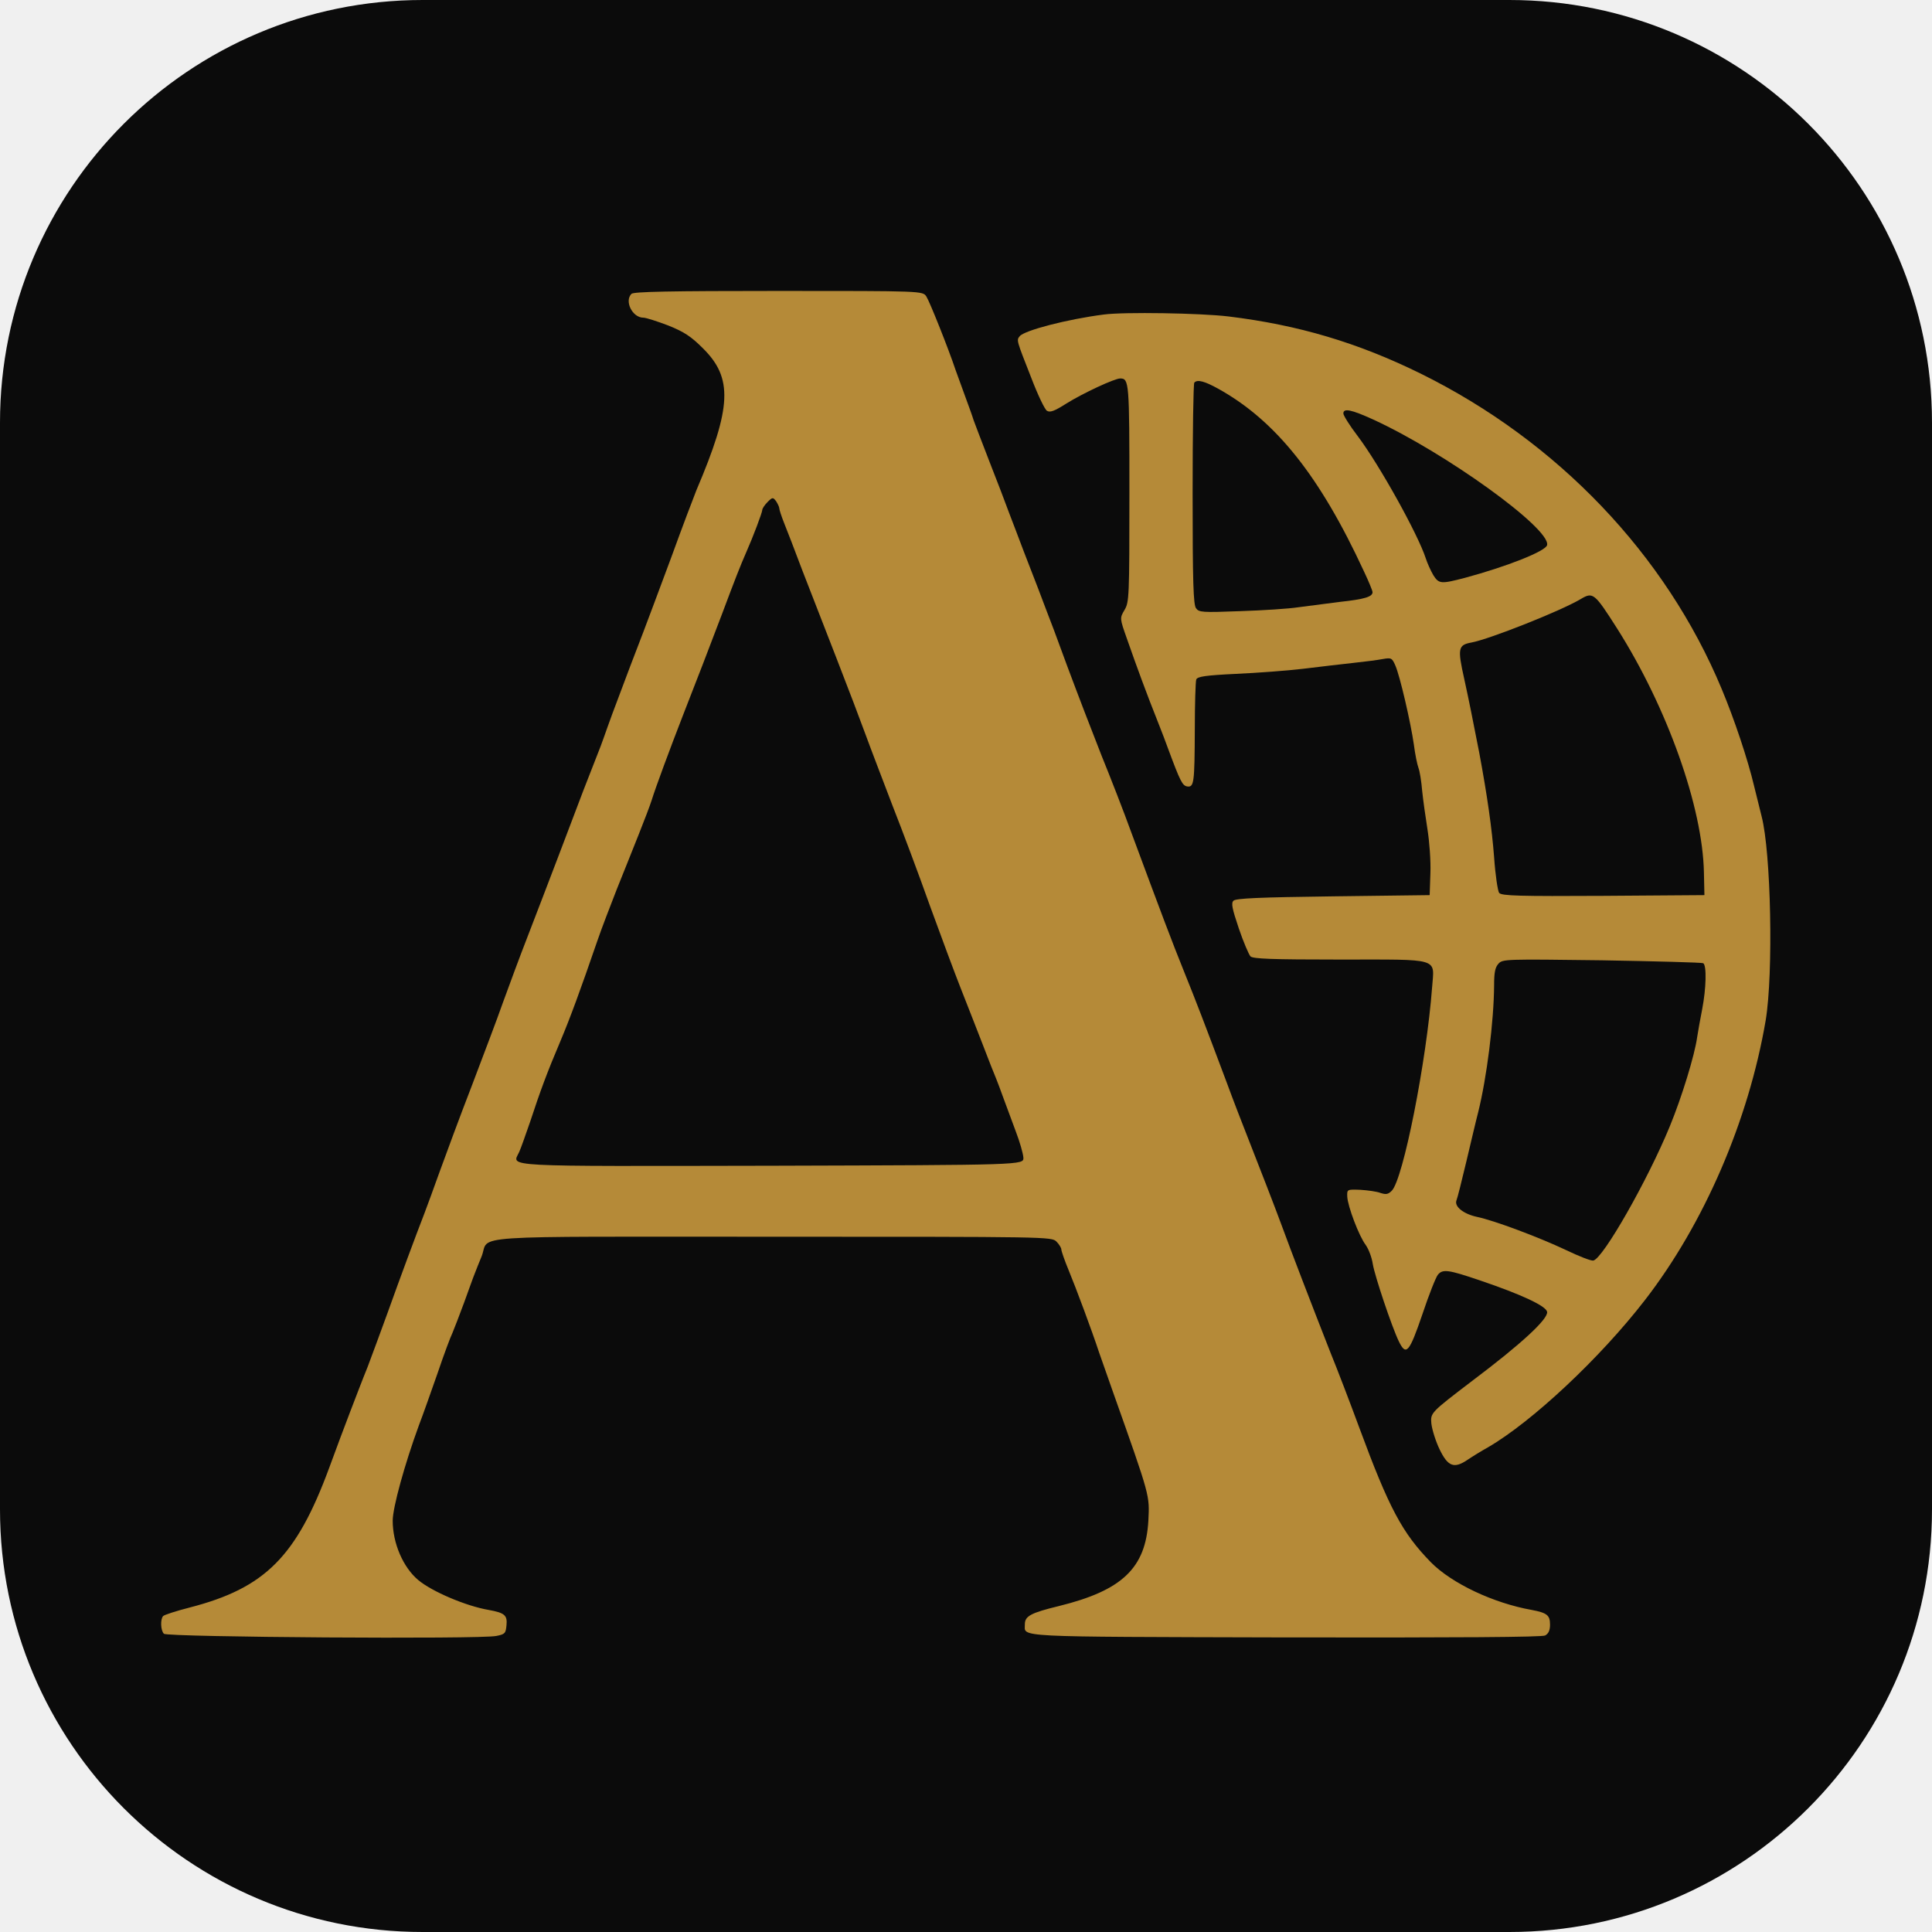
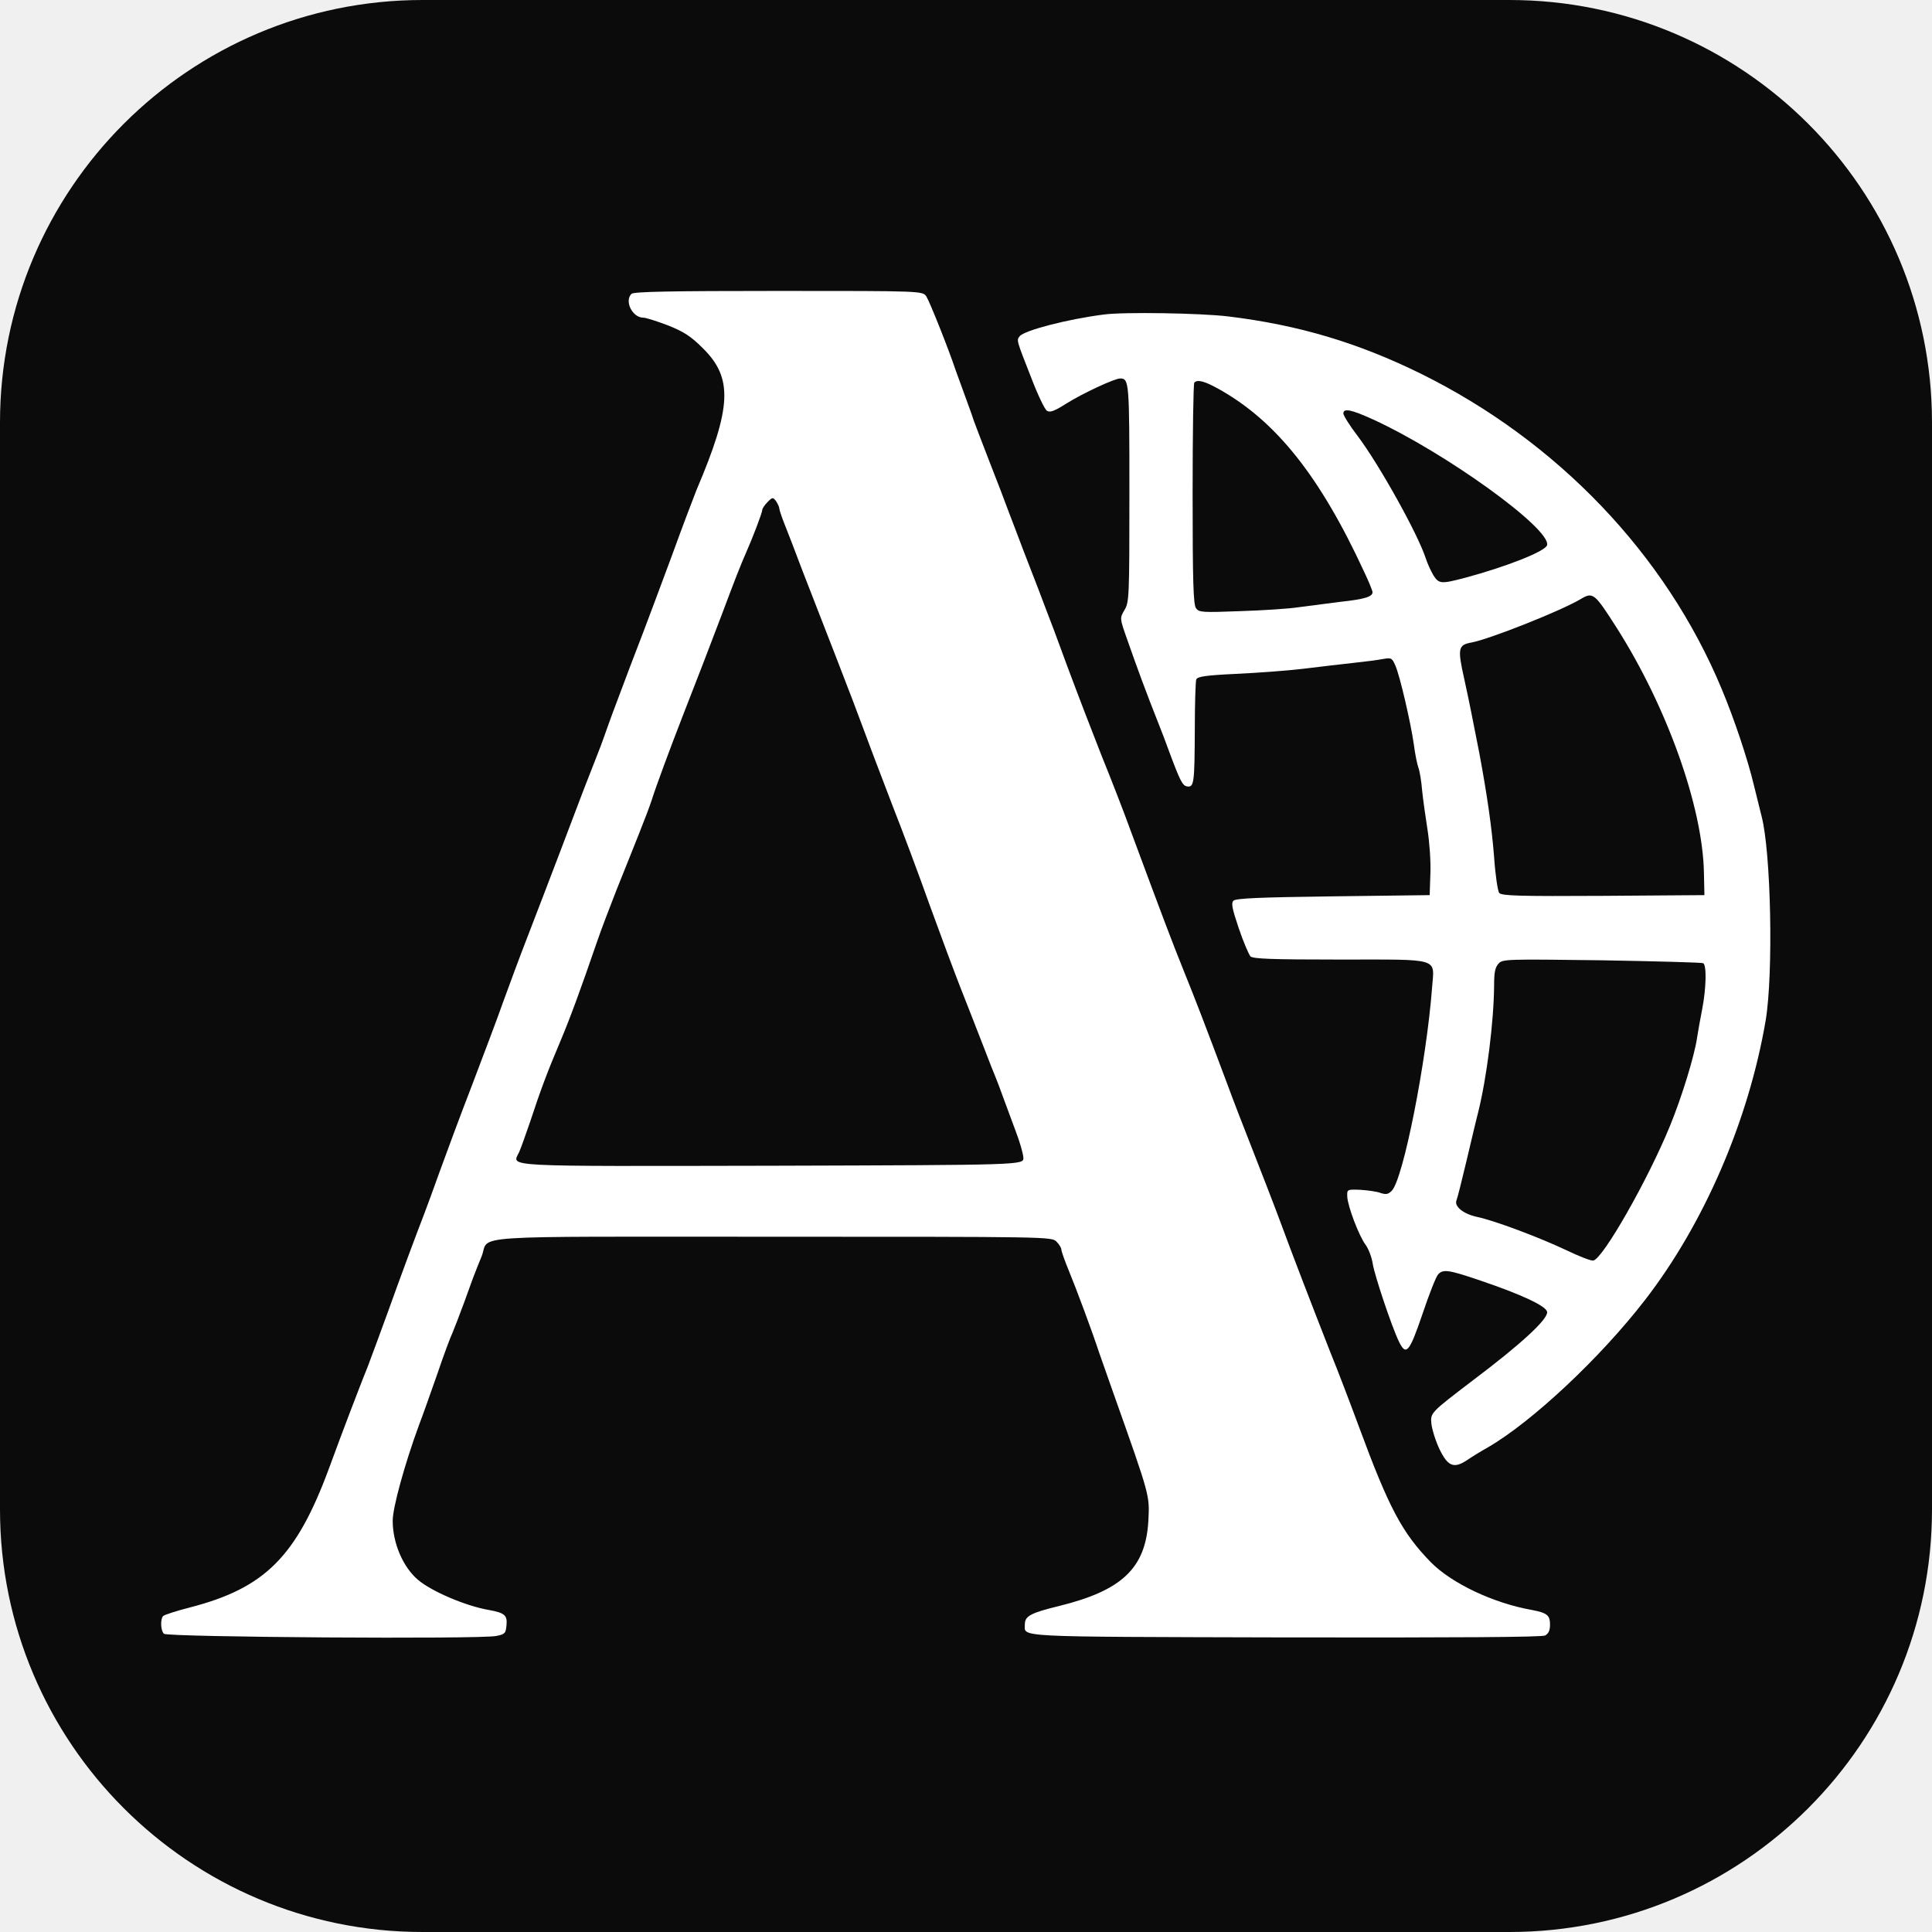
<svg xmlns="http://www.w3.org/2000/svg" viewBox="0 0 64 64" width="64" height="64">
  <rect width="64" height="64" rx="14" fill="#0B0B0B" />
-   <svg x="-1.238" y="6.432" width="66.477" height="51.136" viewBox="345.8 311.2 742 634.9" preserveAspectRatio="xMidYMid meet" style="color:#B58A38">
+   <svg x="-1.238" y="6.432" width="66.477" height="51.136" viewBox="345.8 311.2 742 634.9" preserveAspectRatio="xMidYMid meet" style="color:#FFFFFF">
    <mask id="mtab" maskUnits="userSpaceOnUse" x="0" y="0" width="1448" height="1328">
      <rect x="5.8" y="5.8" width="1436.4" height="1316.4" fill="#fff" />
      <g transform="translate(0,1328) scale(0.1,-0.1)" fill="#000000" stroke="none">
        <path d="M0.0 6640.0V0.0H7240.0H14480.0V6640.0V13280.0H7240.0H0.0V6640.0ZM7005.0 9747.0C7019.0 9725.0 7096.0 9532.0 7125.0 9445.0C7133.0 9423.0 7151.0 9374.0 7165.0 9335.0C7179.0 9297.0 7195.0 9253.0 7199.0 9239.0C7204.0 9225.0 7233.0 9149.0 7264.0 9069.0C7295.0 8990.0 7332.0 8894.0 7346.0 8855.0C7361.0 8817.0 7387.0 8747.0 7405.0 8700.0C7423.0 8653.0 7450.0 8584.0 7465.0 8545.0C7479.0 8507.0 7496.0 8464.0 7501.0 8450.0C7507.0 8436.0 7545.0 8335.0 7585.0 8225.0C7626.0 8115.0 7689.0 7951.0 7725.0 7860.0C7762.0 7769.0 7817.0 7628.0 7847.0 7545.0C7978.0 7192.0 8013.0 7099.0 8065.0 6970.0C8112.0 6854.0 8150.0 6755.0 8240.0 6515.0C8266.0 6444.0 8307.0 6338.0 8330.0 6280.0C8371.0 6176.0 8440.0 5998.0 8465.0 5930.0C8504.0 5823.0 8593.0 5592.0 8666.0 5406.0C8697.0 5330.0 8750.0 5191.0 8785.0 5096.0C8908.0 4763.0 8962.0 4662.0 9080.0 4541.0C9166.0 4454.0 9337.0 4373.0 9495.0 4345.0C9558.0 4333.0 9570.0 4323.0 9570.0 4285.0C9570.0 4261.0 9564.0 4248.0 9550.0 4240.0C9537.0 4233.0 9199.0 4231.0 8480.0 4232.0C7343.0 4235.0 7411.0 4232.0 7410.0 4286.0C7410.0 4320.0 7435.0 4333.0 7550.0 4361.0C7810.0 4425.0 7907.0 4517.0 7918.0 4712.0C7923.0 4818.0 7927.0 4806.0 7773.0 5240.0C7749.0 5309.0 7723.0 5383.0 7715.0 5405.0C7685.0 5496.0 7620.0 5670.0 7591.0 5740.0C7574.0 5781.0 7560.0 5821.0 7560.0 5828.0C7560.0 5834.0 7551.0 5849.0 7540.0 5860.0C7520.0 5880.0 7507.0 5880.0 6372.0 5880.0C5078.0 5880.0 5211.0 5889.0 5176.0 5800.0C5166.0 5775.0 5153.0 5744.0 5148.0 5730.0C5142.0 5716.0 5123.0 5662.0 5104.0 5610.0C5085.0 5558.0 5063.0 5502.0 5056.0 5485.0C5048.0 5469.0 5020.0 5394.0 4995.0 5320.0C4969.0 5246.0 4935.0 5149.0 4918.0 5105.0C4859.0 4944.0 4810.0 4766.0 4810.0 4712.0C4810.0 4619.0 4853.0 4520.0 4915.0 4468.0C4971.0 4421.0 5111.0 4361.0 5205.0 4345.0C5271.0 4333.0 5282.0 4323.0 5278.0 4282.0C5275.0 4249.0 5272.0 4245.0 5236.0 4238.0C5171.0 4224.0 3883.0 4233.0 3869.0 4247.0C3855.0 4261.0 3854.0 4308.0 3866.0 4320.0C3871.0 4325.0 3920.0 4341.0 3975.0 4355.0C4285.0 4435.0 4414.0 4564.0 4549.0 4930.0C4576.0 5004.0 4615.0 5108.0 4635.0 5160.0C4655.0 5212.0 4687.0 5296.0 4707.0 5345.0C4726.0 5395.0 4763.0 5496.0 4790.0 5570.0C4839.0 5707.0 4905.0 5885.0 4940.0 5975.0C4951.0 6003.0 4979.0 6081.0 5004.0 6150.0C5029.0 6219.0 5087.0 6376.0 5135.0 6500.0C5182.0 6624.0 5241.0 6779.0 5264.0 6845.0C5288.0 6911.0 5333.0 7033.0 5365.0 7115.0C5437.0 7301.0 5564.0 7635.0 5594.0 7715.0C5607.0 7748.0 5629.0 7805.0 5644.0 7843.0C5659.0 7880.0 5675.0 7923.0 5680.0 7938.0C5685.0 7953.0 5700.0 7994.0 5713.0 8030.0C5770.0 8183.0 5811.0 8290.0 5840.0 8365.0C5857.0 8409.0 5909.0 8549.0 5956.0 8675.0C6002.0 8802.0 6049.0 8925.0 6059.0 8950.0C6205.0 9293.0 6210.0 9412.0 6085.0 9535.0C6037.0 9583.0 6008.0 9602.0 5943.0 9628.0C5898.0 9645.0 5852.0 9660.0 5841.0 9660.0C5796.0 9660.0 5762.0 9728.0 5792.0 9758.0C5801.0 9767.0 5949.0 9770.0 6397.0 9770.0C6990.0 9770.0 6990.0 9770.0 7005.0 9747.0ZM8248.0 9665.0C8535.0 9630.0 8780.0 9557.0 9038.0 9430.0C9601.0 9152.0 10046.0 8686.0 10276.0 8133.0C10328.0 8009.0 10384.0 7841.0 10409.0 7735.0C10421.0 7686.0 10435.0 7629.0 10440.0 7610.0C10479.0 7462.0 10489.0 6963.0 10457.0 6770.0C10387.0 6359.0 10204.0 5934.0 9960.0 5619.0C9776.0 5381.0 9496.0 5119.0 9315.0 5014.0C9288.0 4999.0 9249.0 4975.0 9230.0 4962.0C9175.0 4925.0 9150.0 4935.0 9116.0 5005.0C9100.0 5038.0 9085.0 5086.0 9082.0 5111.0C9078.0 5156.0 9078.0 5156.0 9251.0 5288.0C9453.0 5440.0 9563.0 5542.0 9558.0 5571.0C9554.0 5595.0 9454.0 5642.0 9280.0 5701.0C9153.0 5744.0 9129.0 5748.0 9109.0 5724.0C9101.0 5715.0 9072.0 5642.0 9045.0 5561.0C8991.0 5403.0 8978.0 5388.0 8948.0 5450.0C8919.0 5510.0 8849.0 5719.0 8841.0 5768.0C8837.0 5795.0 8824.0 5829.0 8812.0 5846.0C8784.0 5883.0 8738.0 6005.0 8736.0 6045.0C8735.0 6075.0 8735.0 6075.0 8790.0 6073.0C8820.0 6071.0 8858.0 6066.0 8873.0 6060.0C8895.0 6053.0 8904.0 6054.0 8919.0 6069.0C8966.0 6116.0 9062.0 6601.0 9085.0 6906.0C9094.0 7029.0 9124.0 7020.0 8705.0 7020.0C8424.0 7020.0 8349.0 7023.0 8338.0 7033.0C8331.0 7041.0 8309.0 7092.0 8290.0 7148.0C8262.0 7231.0 8258.0 7252.0 8268.0 7262.0C8278.0 7272.0 8373.0 7276.0 8678.0 7280.0L9075.0 7285.0L9078.0 7375.0C9080.0 7425.0 9074.0 7505.0 9066.0 7555.0C9058.0 7605.0 9048.0 7676.0 9044.0 7715.0C9041.0 7753.0 9034.0 7795.0 9029.0 7808.0C9024.0 7821.0 9015.0 7864.0 9010.0 7904.0C8997.0 7995.0 8953.0 8185.0 8934.0 8229.0C8920.0 8261.0 8917.0 8262.0 8882.0 8256.0C8862.0 8252.0 8807.0 8245.0 8760.0 8240.0C8713.0 8235.0 8621.0 8224.0 8555.0 8216.0C8489.0 8208.0 8364.0 8199.0 8278.0 8195.0C8153.0 8189.0 8120.0 8184.0 8115.0 8172.0C8112.0 8164.0 8109.0 8071.0 8109.0 7966.0C8108.0 7747.0 8106.0 7728.0 8078.0 7732.0C8058.0 7735.0 8049.0 7753.0 8000.0 7885.0C7990.0 7913.0 7972.0 7960.0 7960.0 7990.0C7909.0 8118.0 7871.0 8222.0 7830.0 8339.0C7800.0 8424.0 7800.0 8424.0 7820.0 8458.0C7839.0 8490.0 7840.0 8510.0 7840.0 8939.0C7840.0 9396.0 7839.0 9410.0 7802.0 9410.0C7779.0 9410.0 7648.0 9349.0 7581.0 9307.0C7532.0 9276.0 7514.0 9269.0 7501.0 9277.0C7492.0 9282.0 7463.0 9343.0 7437.0 9411.0C7375.0 9569.0 7375.0 9567.0 7389.0 9584.0C7409.0 9608.0 7586.0 9654.0 7735.0 9673.0C7817.0 9684.0 8133.0 9679.0 8248.0 9665.0Z" />
        <path d="M6352 8902 c-12 -12 -22 -27 -22 -33 0 -10 -38 -111 -66 -174 -25 -57 -46 -111 -100 -255 -61 -161 -96 -251 -160 -415 -54 -139 -113 -298 -129 -350 -7 -22 -31 -85 -53 -140 -22 -55 -62 -156 -90 -225 -27 -69 -64 -165 -81 -215 -68 -198 -111 -315 -151 -410 -54 -127 -83 -205 -124 -330 -19 -55 -39 -112 -46 -127 -29 -62 -91 -58 1044 -56 1031 3 1031 3 1030 33 -1 17 -15 66 -32 110 -16 44 -39 105 -50 135 -11 30 -24 66 -30 80 -6 14 -32 79 -57 145 -26 66 -66 170 -90 230 -24 61 -80 211 -125 335 -44 124 -114 311 -155 415 -40 105 -90 235 -110 290 -20 55 -74 197 -120 315 -46 118 -109 280 -140 360 -30 80 -64 168 -75 195 -11 28 -20 55 -20 61 0 5 -6 18 -13 29 -13 17 -15 17 -35 -3z" />
        <path d="M8107 9393 c-4 -3 -7 -209 -7 -458 0 -363 3 -455 14 -470 12 -17 25 -18 182 -12 93 3 201 10 239 16 39 5 115 15 170 22 102 11 135 21 135 40 0 6 -16 45 -36 87 -180 389 -360 615 -592 746 -62 35 -92 43 -105 29z" />
        <path d="M8720 9266 c0 -8 26 -50 59 -93 89 -118 248 -404 280 -503 6 -19 20 -50 31 -69 23 -36 31 -37 130 -11 171 46 334 110 338 135 14 68 -417 379 -715 516 -90 41 -123 48 -123 25z" />
        <path d="M9695 8502 c-81 -48 -373 -164 -448 -178 -55 -10 -58 -24 -30 -149 22 -101 31 -147 62 -305 33 -177 52 -311 61 -429 5 -73 15 -140 21 -147 10 -12 84 -14 428 -12 l416 3 -2 92 c-5 270 -151 679 -356 1003 -95 149 -100 153 -152 122z" />
        <path d="M9358 7003 c-14 -15 -18 -37 -18 -89 -1 -148 -30 -380 -66 -524 -8 -30 -29 -120 -48 -200 -19 -80 -37 -152 -41 -161 -9 -25 29 -55 83 -67 73 -15 258 -85 366 -136 54 -26 105 -46 114 -44 40 8 224 331 315 553 49 119 102 292 112 365 4 25 13 77 21 117 16 83 19 179 4 188 -5 3 -193 8 -417 12 -396 5 -408 5 -425 -14z" />
      </g>
    </mask>
    <rect x="0" y="0" width="1448" height="1328" fill="currentColor" mask="url(#mtab)" />
  </svg>
</svg>
